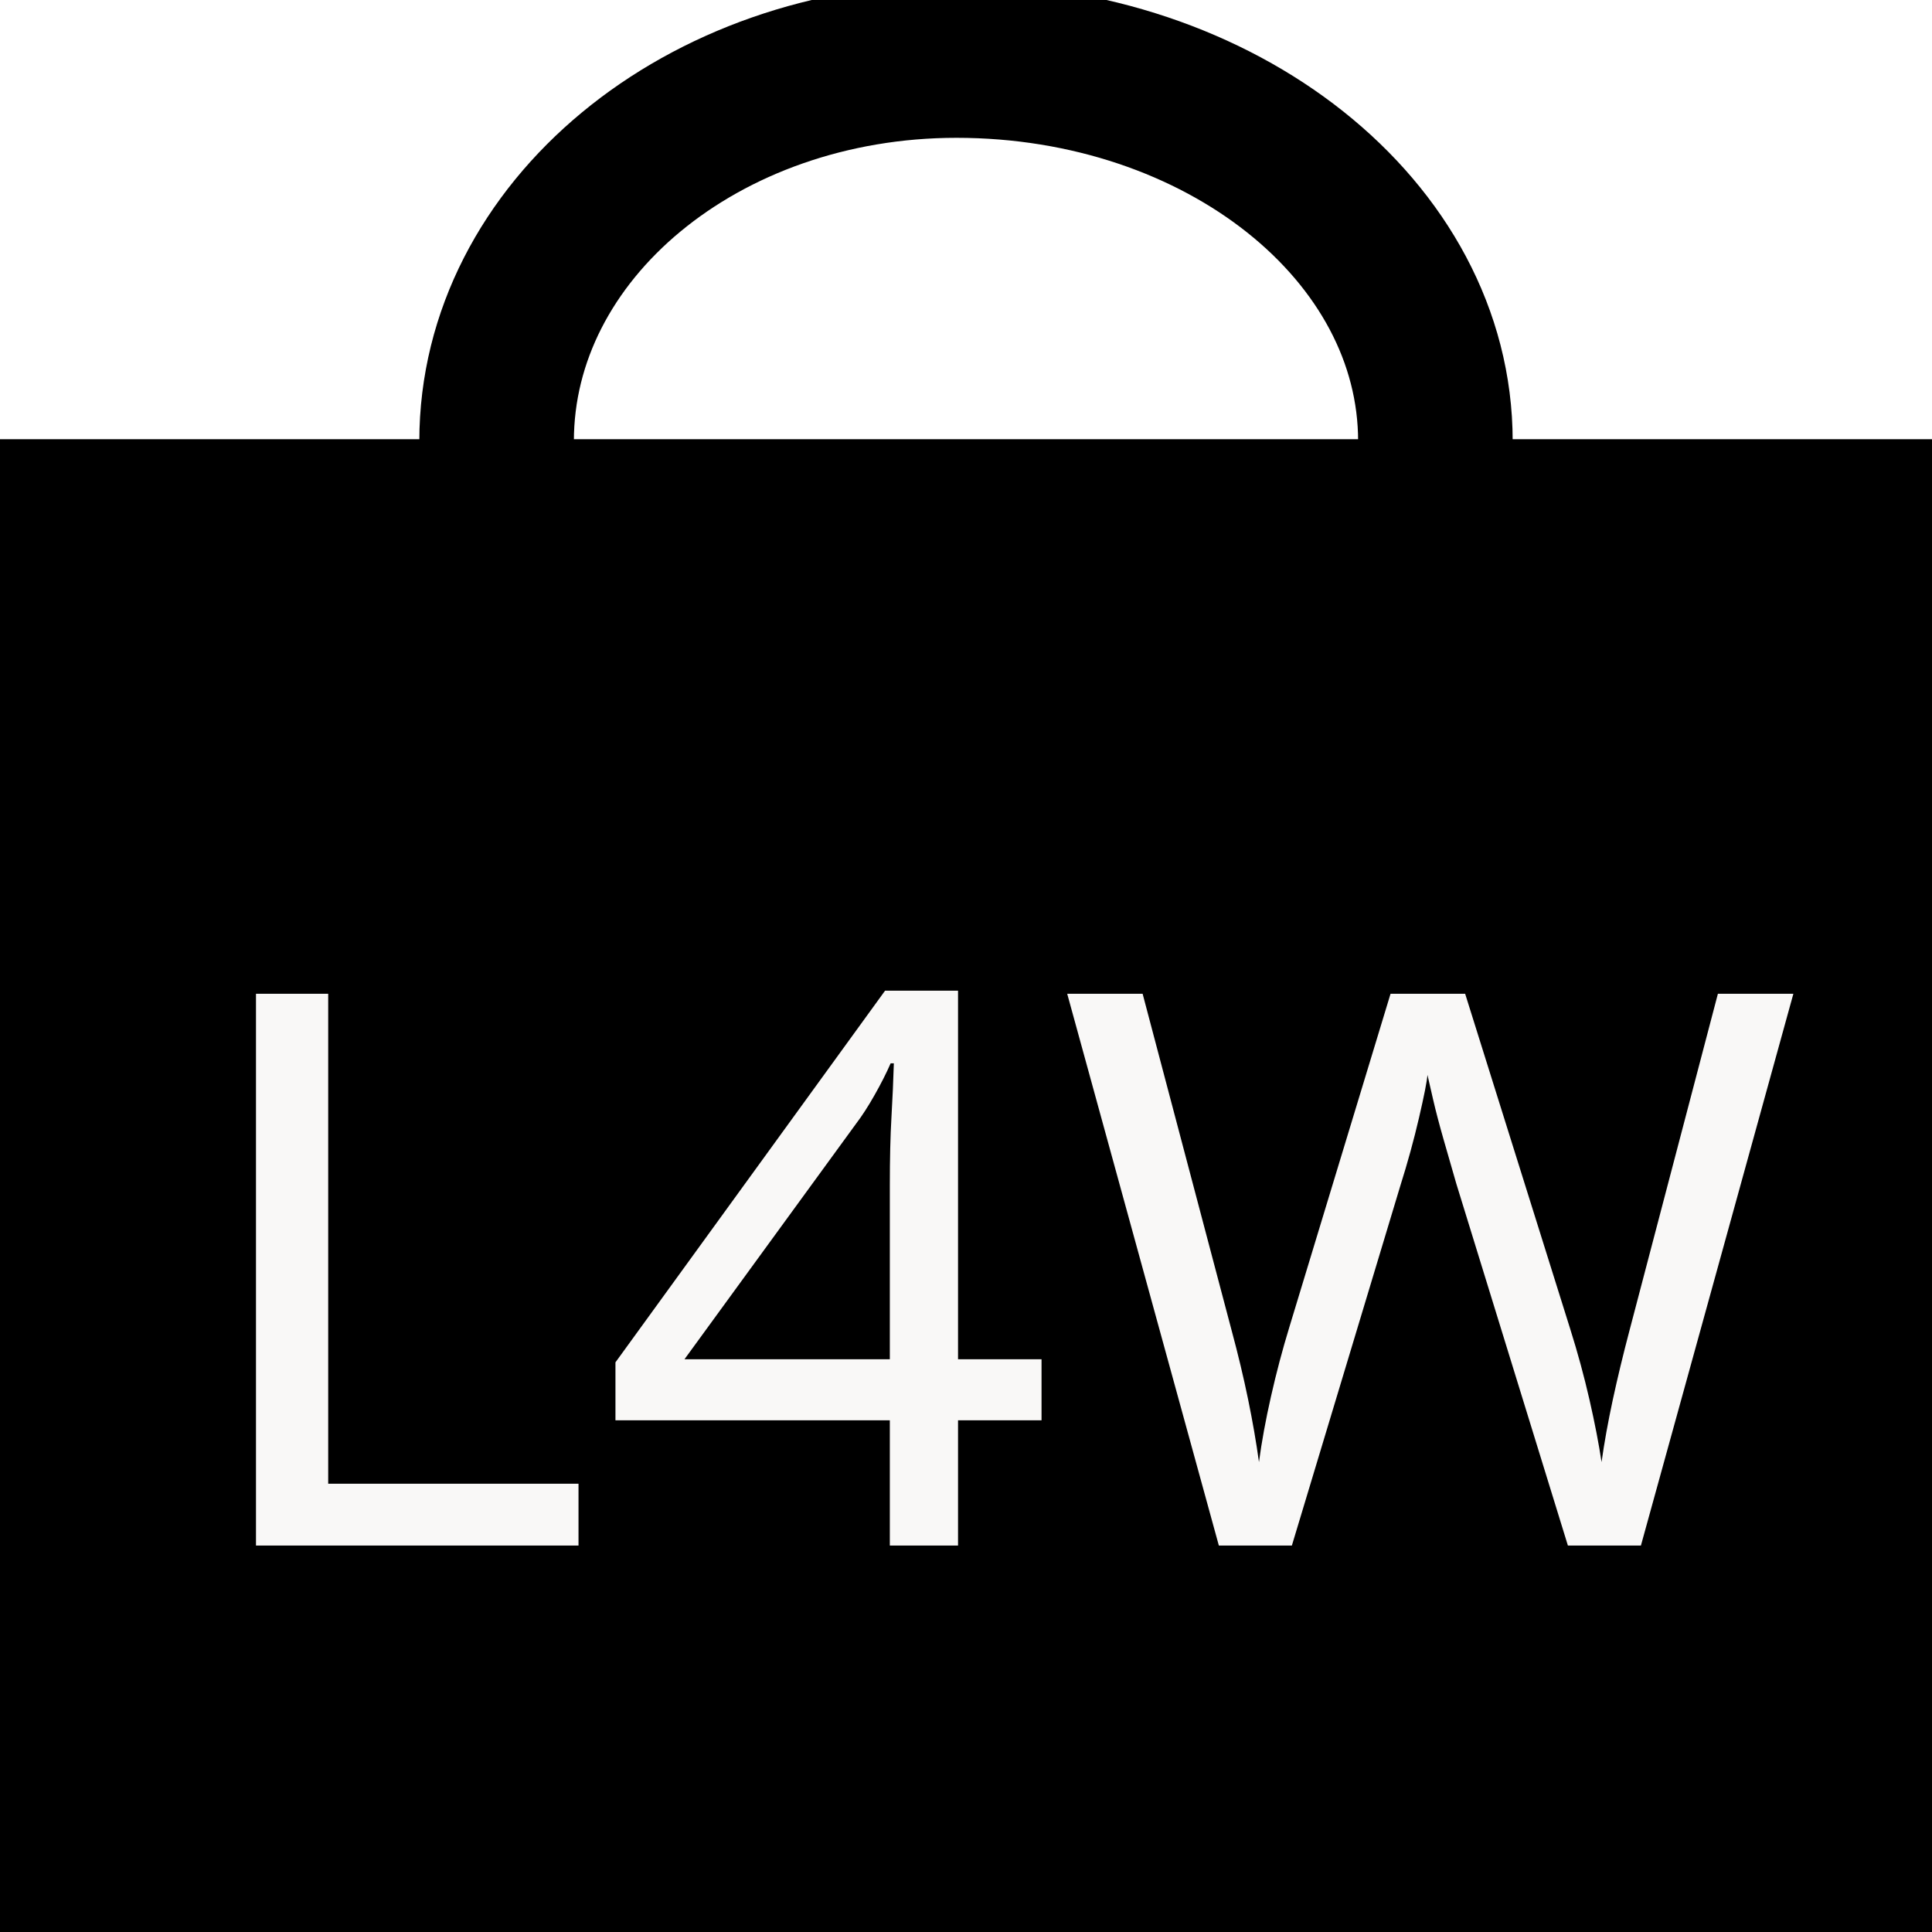
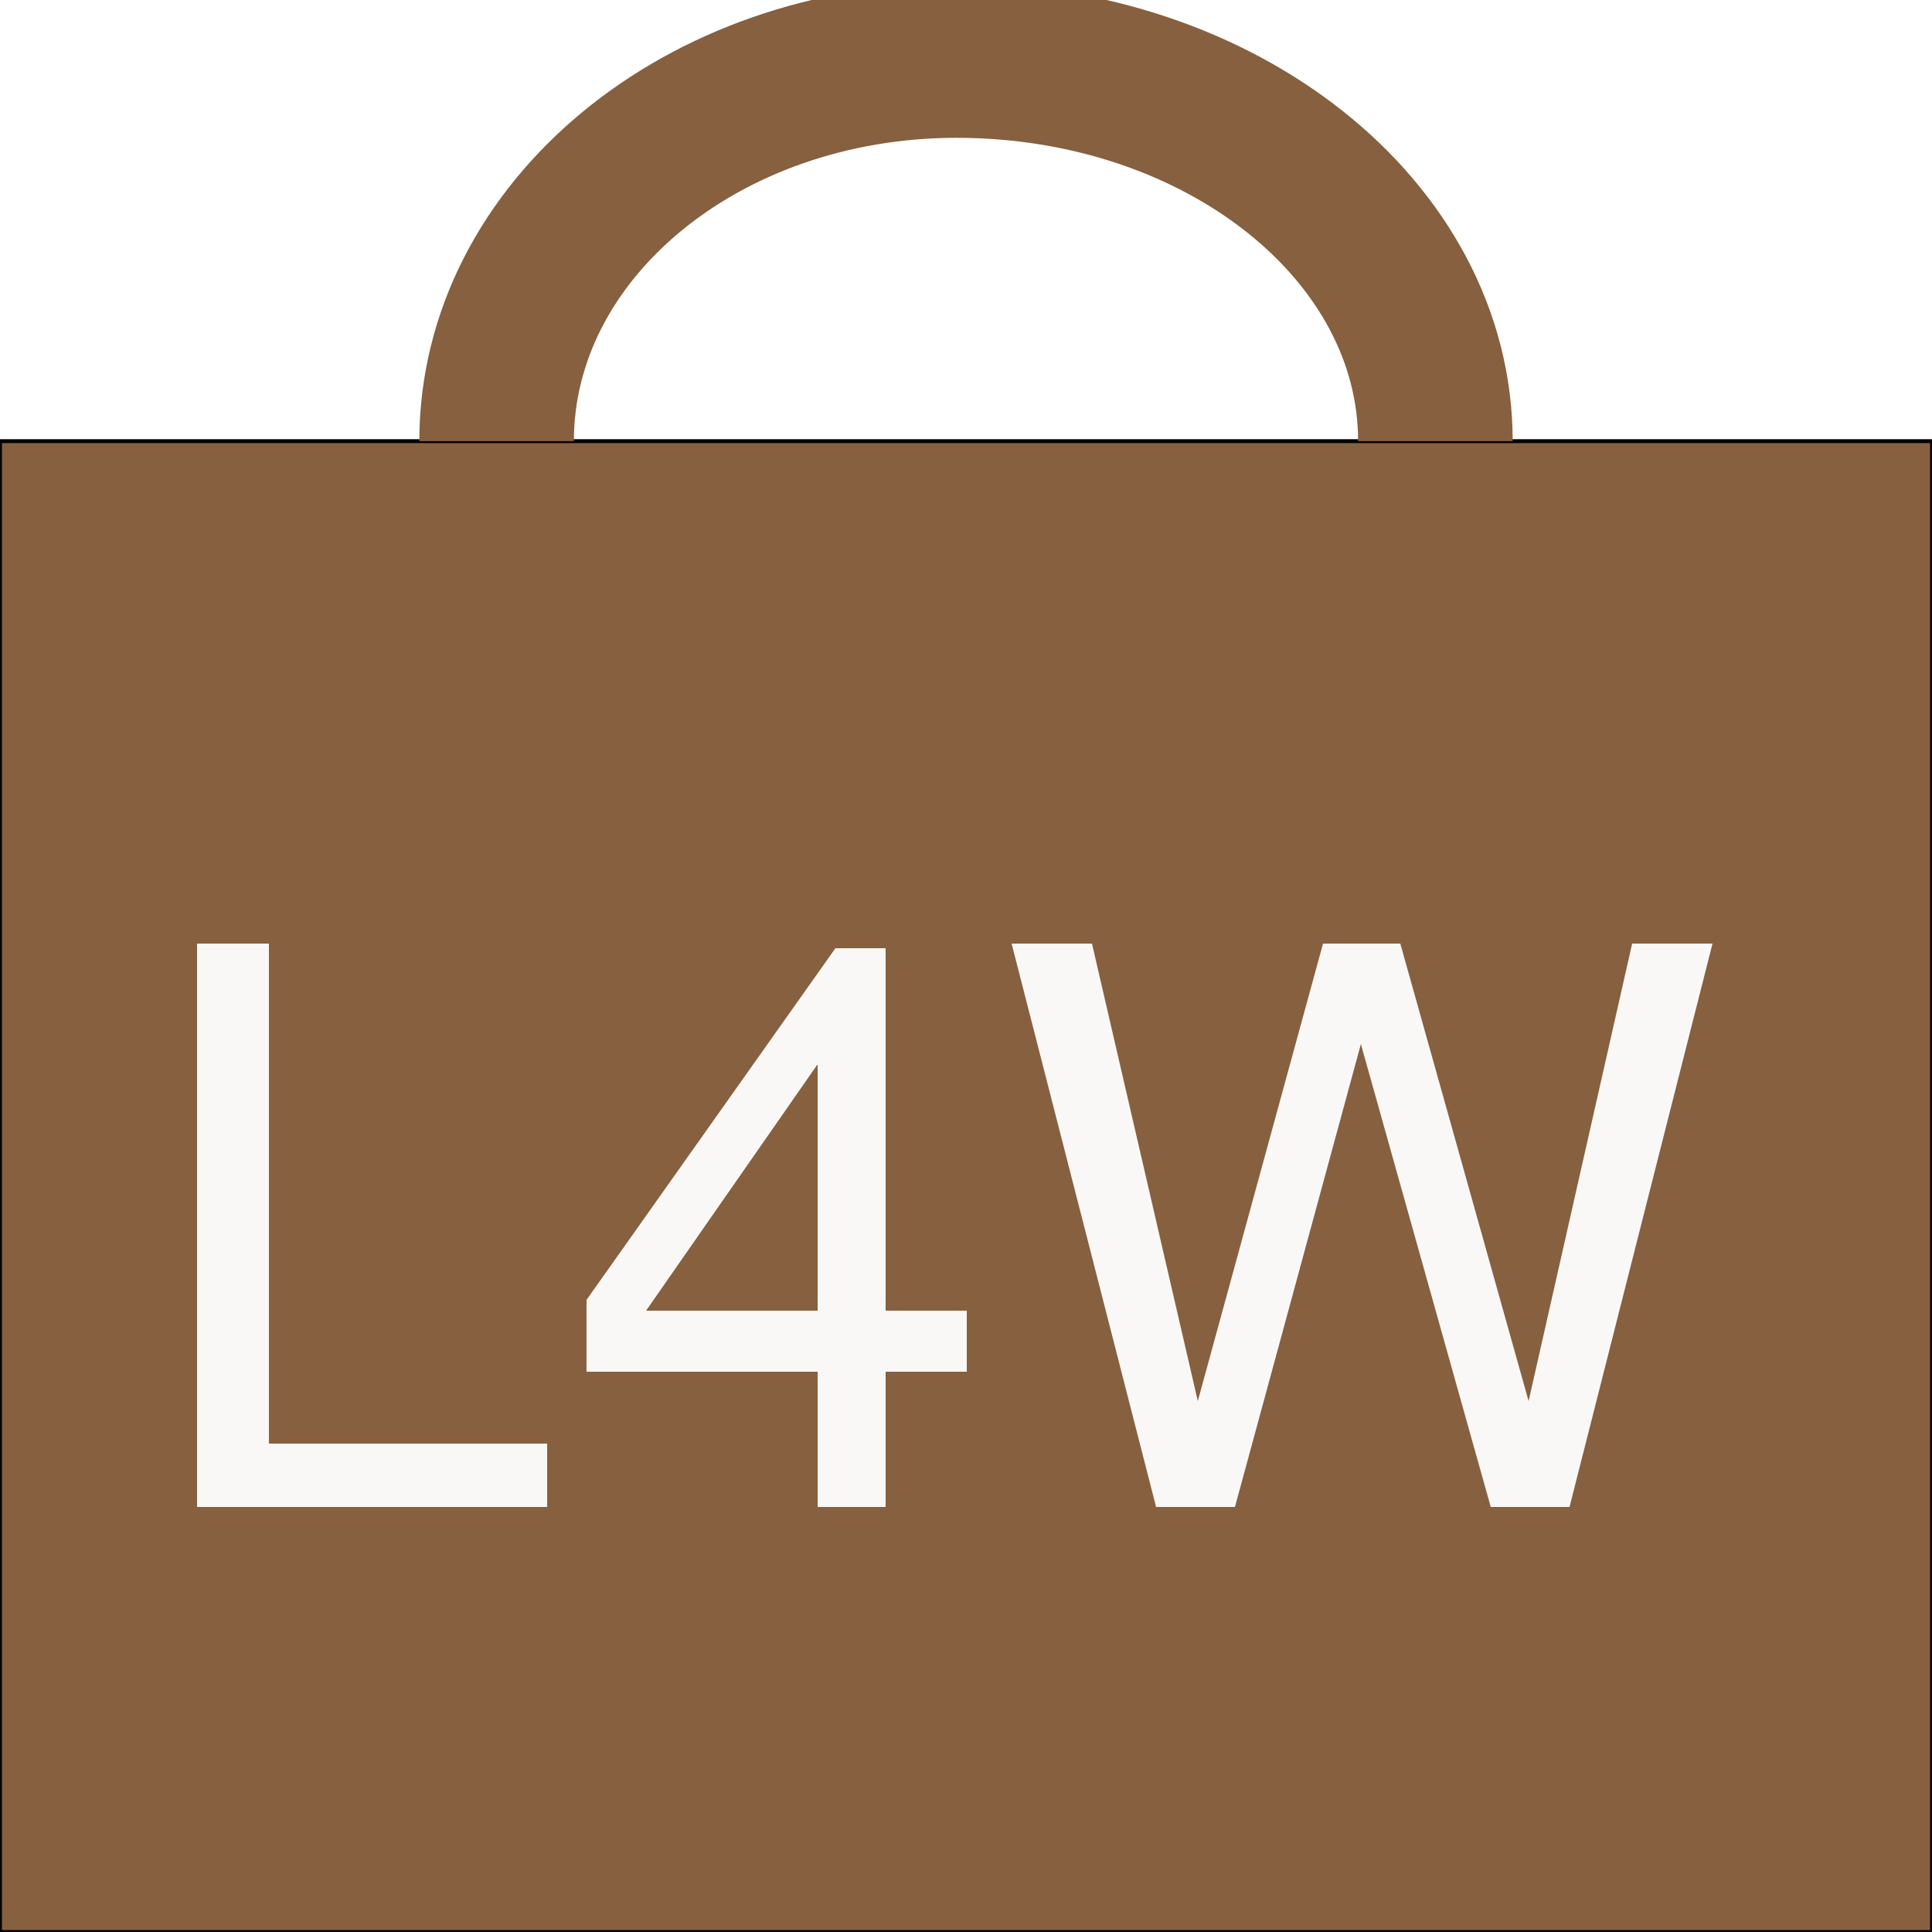
<svg xmlns="http://www.w3.org/2000/svg" version="1.1" x="0px" y="0px" width="500px" height="500px" viewBox="0 0 500 500" enable-background="new 0 0 500 500" xml:space="preserve">
  <g id="Слой_1">
-     <rect y="114.169" stroke="#000000" stroke-miterlimit="10" width="500" height="385.831" />
-     <path fill="none" stroke="#000000" stroke-width="40" stroke-miterlimit="10" d="M371.479,114.169   c0-54.445-55.436-98.502-123.944-98.502c-65.783,0-119.014,44.057-119.014,98.502" />
+     <rect y="114.169" fill="#87603F" stroke="#000000" stroke-miterlimit="10" width="500" height="385.831" />
+     <path fill="none" stroke="#87603F" stroke-width="40" stroke-miterlimit="10" d="M371.479,114.169   c0-54.445-55.436-98.502-123.944-98.502c-65.783,0-119.014,44.057-119.014,98.502" />
  </g>
  <g id="Слой_2">
-     <text transform="matrix(1.0383 0 0 1 46.0991 399.9814)" fill="#F9F8F7" font-family="'GearedSlab-Regular'" font-size="200">L4W</text>
+     <text transform="matrix(1 0 0 1 35 390)" fill="#F9F8F7" font-family="Helvetica" font-size="200">L4W</text>
  </g>
</svg>
